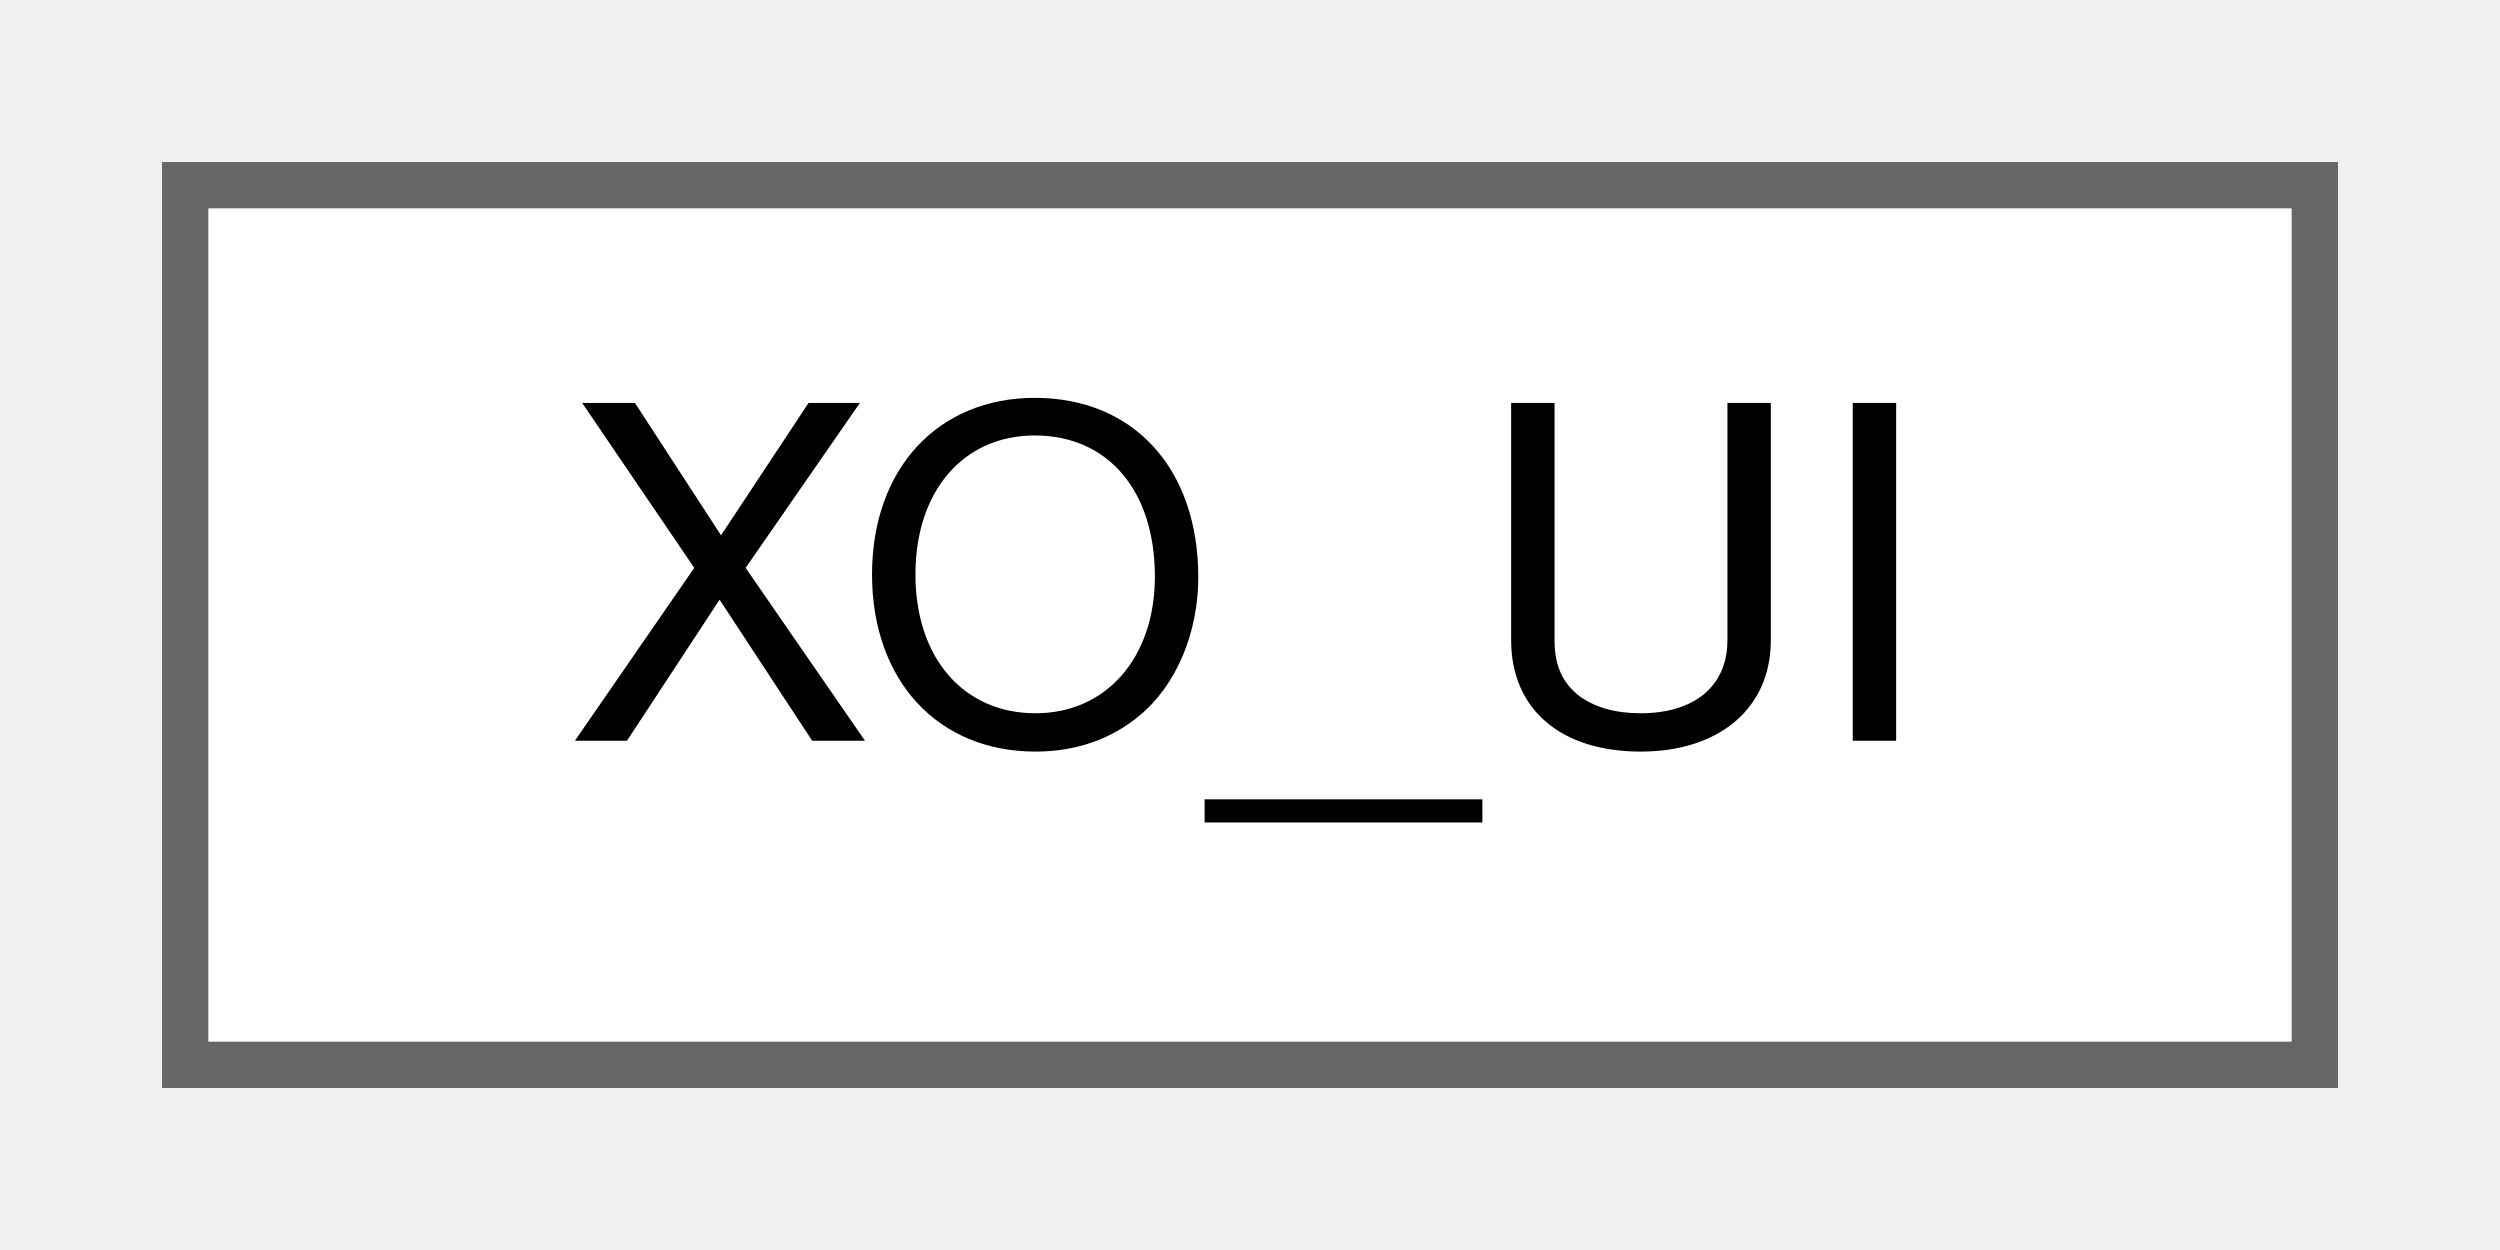
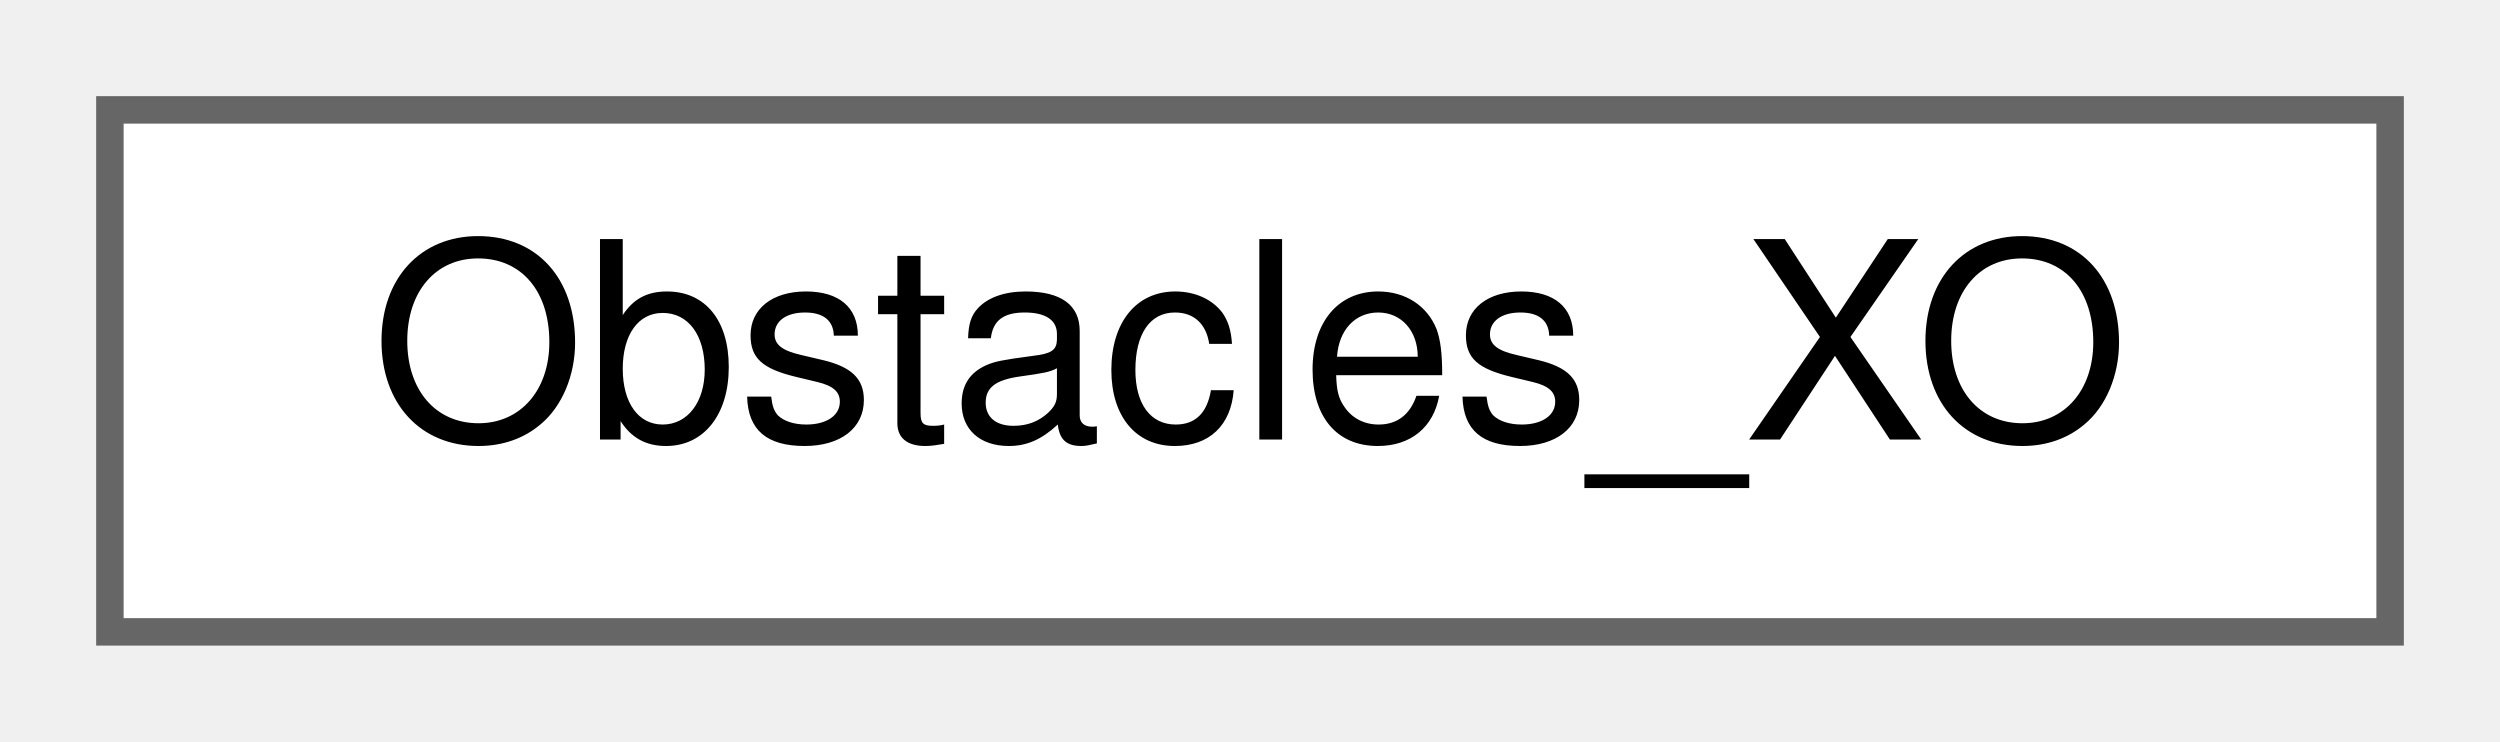
- <svg xmlns="http://www.w3.org/2000/svg" xmlns:xlink="http://www.w3.org/1999/xlink" width="54pt" height="27pt" viewBox="0.00 0.00 54.00 27.00">
+ <svg xmlns="http://www.w3.org/2000/svg" xmlns:xlink="http://www.w3.org/1999/xlink" width="91pt" height="27pt" viewBox="0.00 0.00 91.00 27.00">
  <g id="graph0" class="graph" transform="scale(1 1) rotate(0) translate(4 23)">
    <g id="Node000000" class="node">
      <g id="a_Node000000">
-         <a xlink:href="classXO__UI.html" target="_top" xlink:title="User Interface class for the X-O (Tic-Tac-Toe) game.">
-           <polygon fill="white" stroke="#666666" points="46,-19 0,-19 0,0 46,0 46,-19" />
-           <text text-anchor="middle" x="23" y="-7" font-family="Helvetica,sans-Serif" font-size="10.00">XO_UI</text>
+         <a xlink:href="classObstacles__XO.html" target="_top" xlink:title="User Interface class for the Obstacles_XOe game.">
+           <polygon fill="white" stroke="#666666" points="83,-19 0,-19 0,0 83,0 83,-19" />
+           <text text-anchor="middle" x="41.5" y="-7" font-family="Helvetica,sans-Serif" font-size="10.00">Obstacles_XO</text>
        </a>
      </g>
    </g>
  </g>
</svg>
